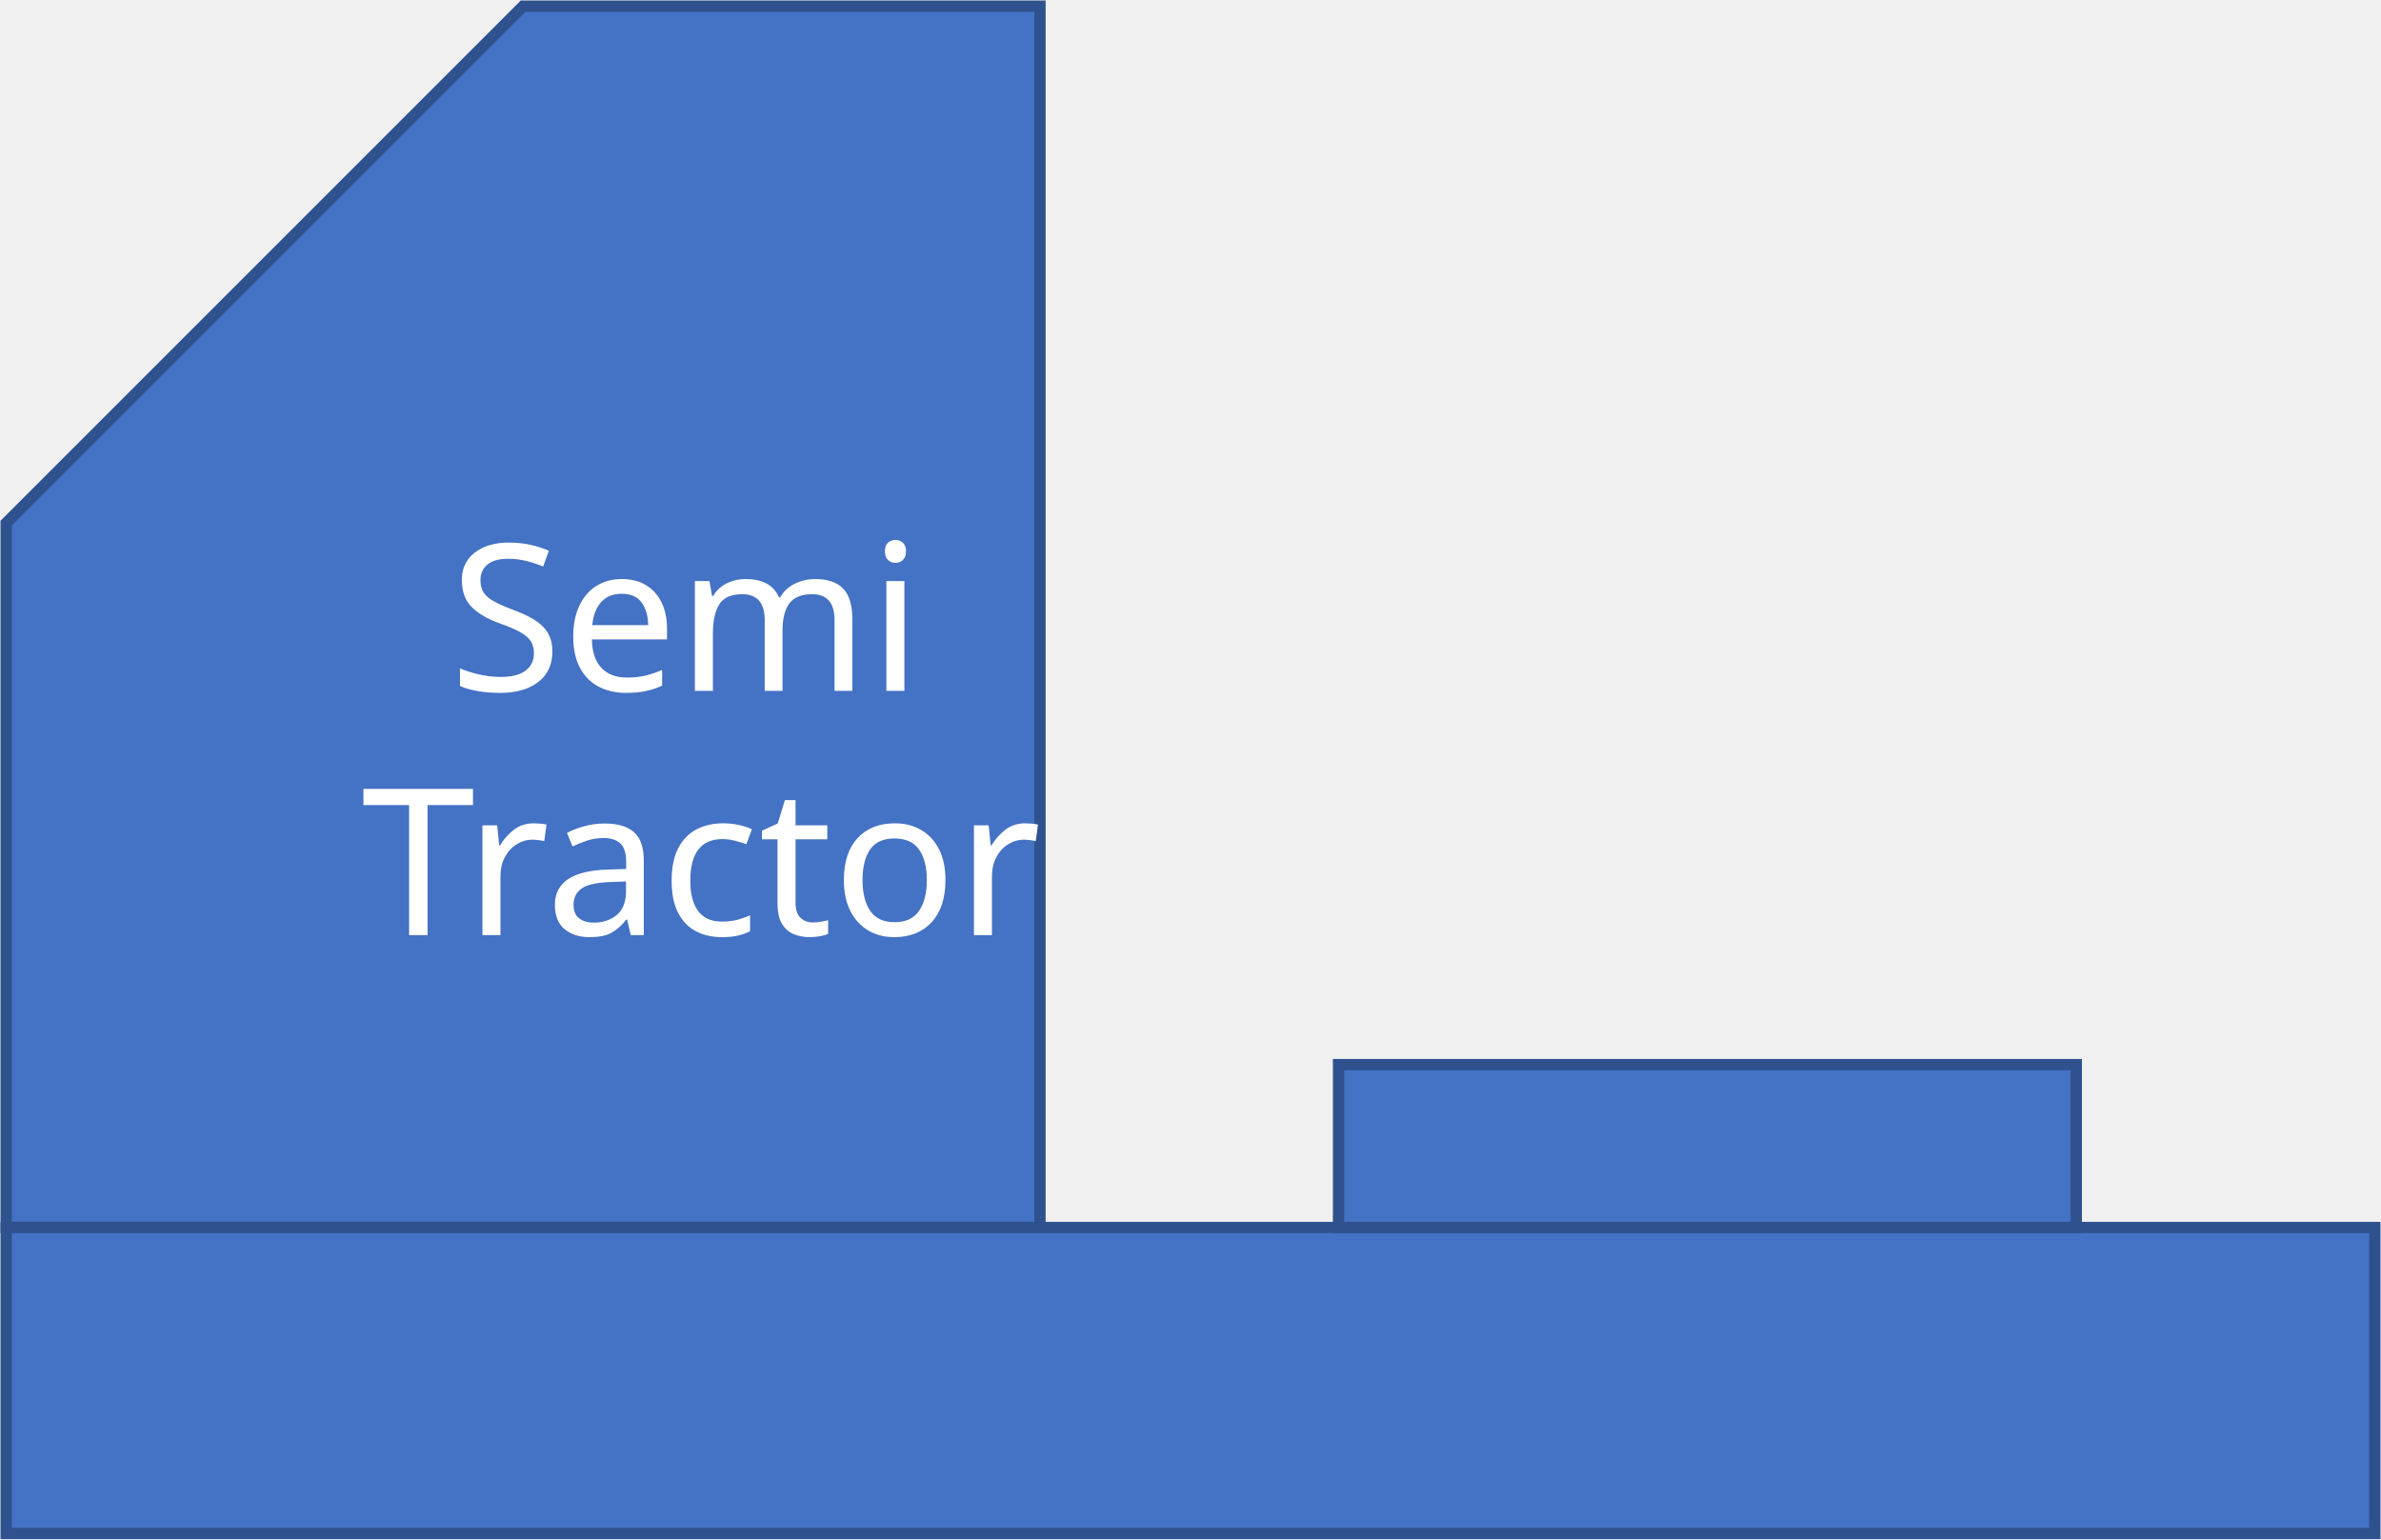
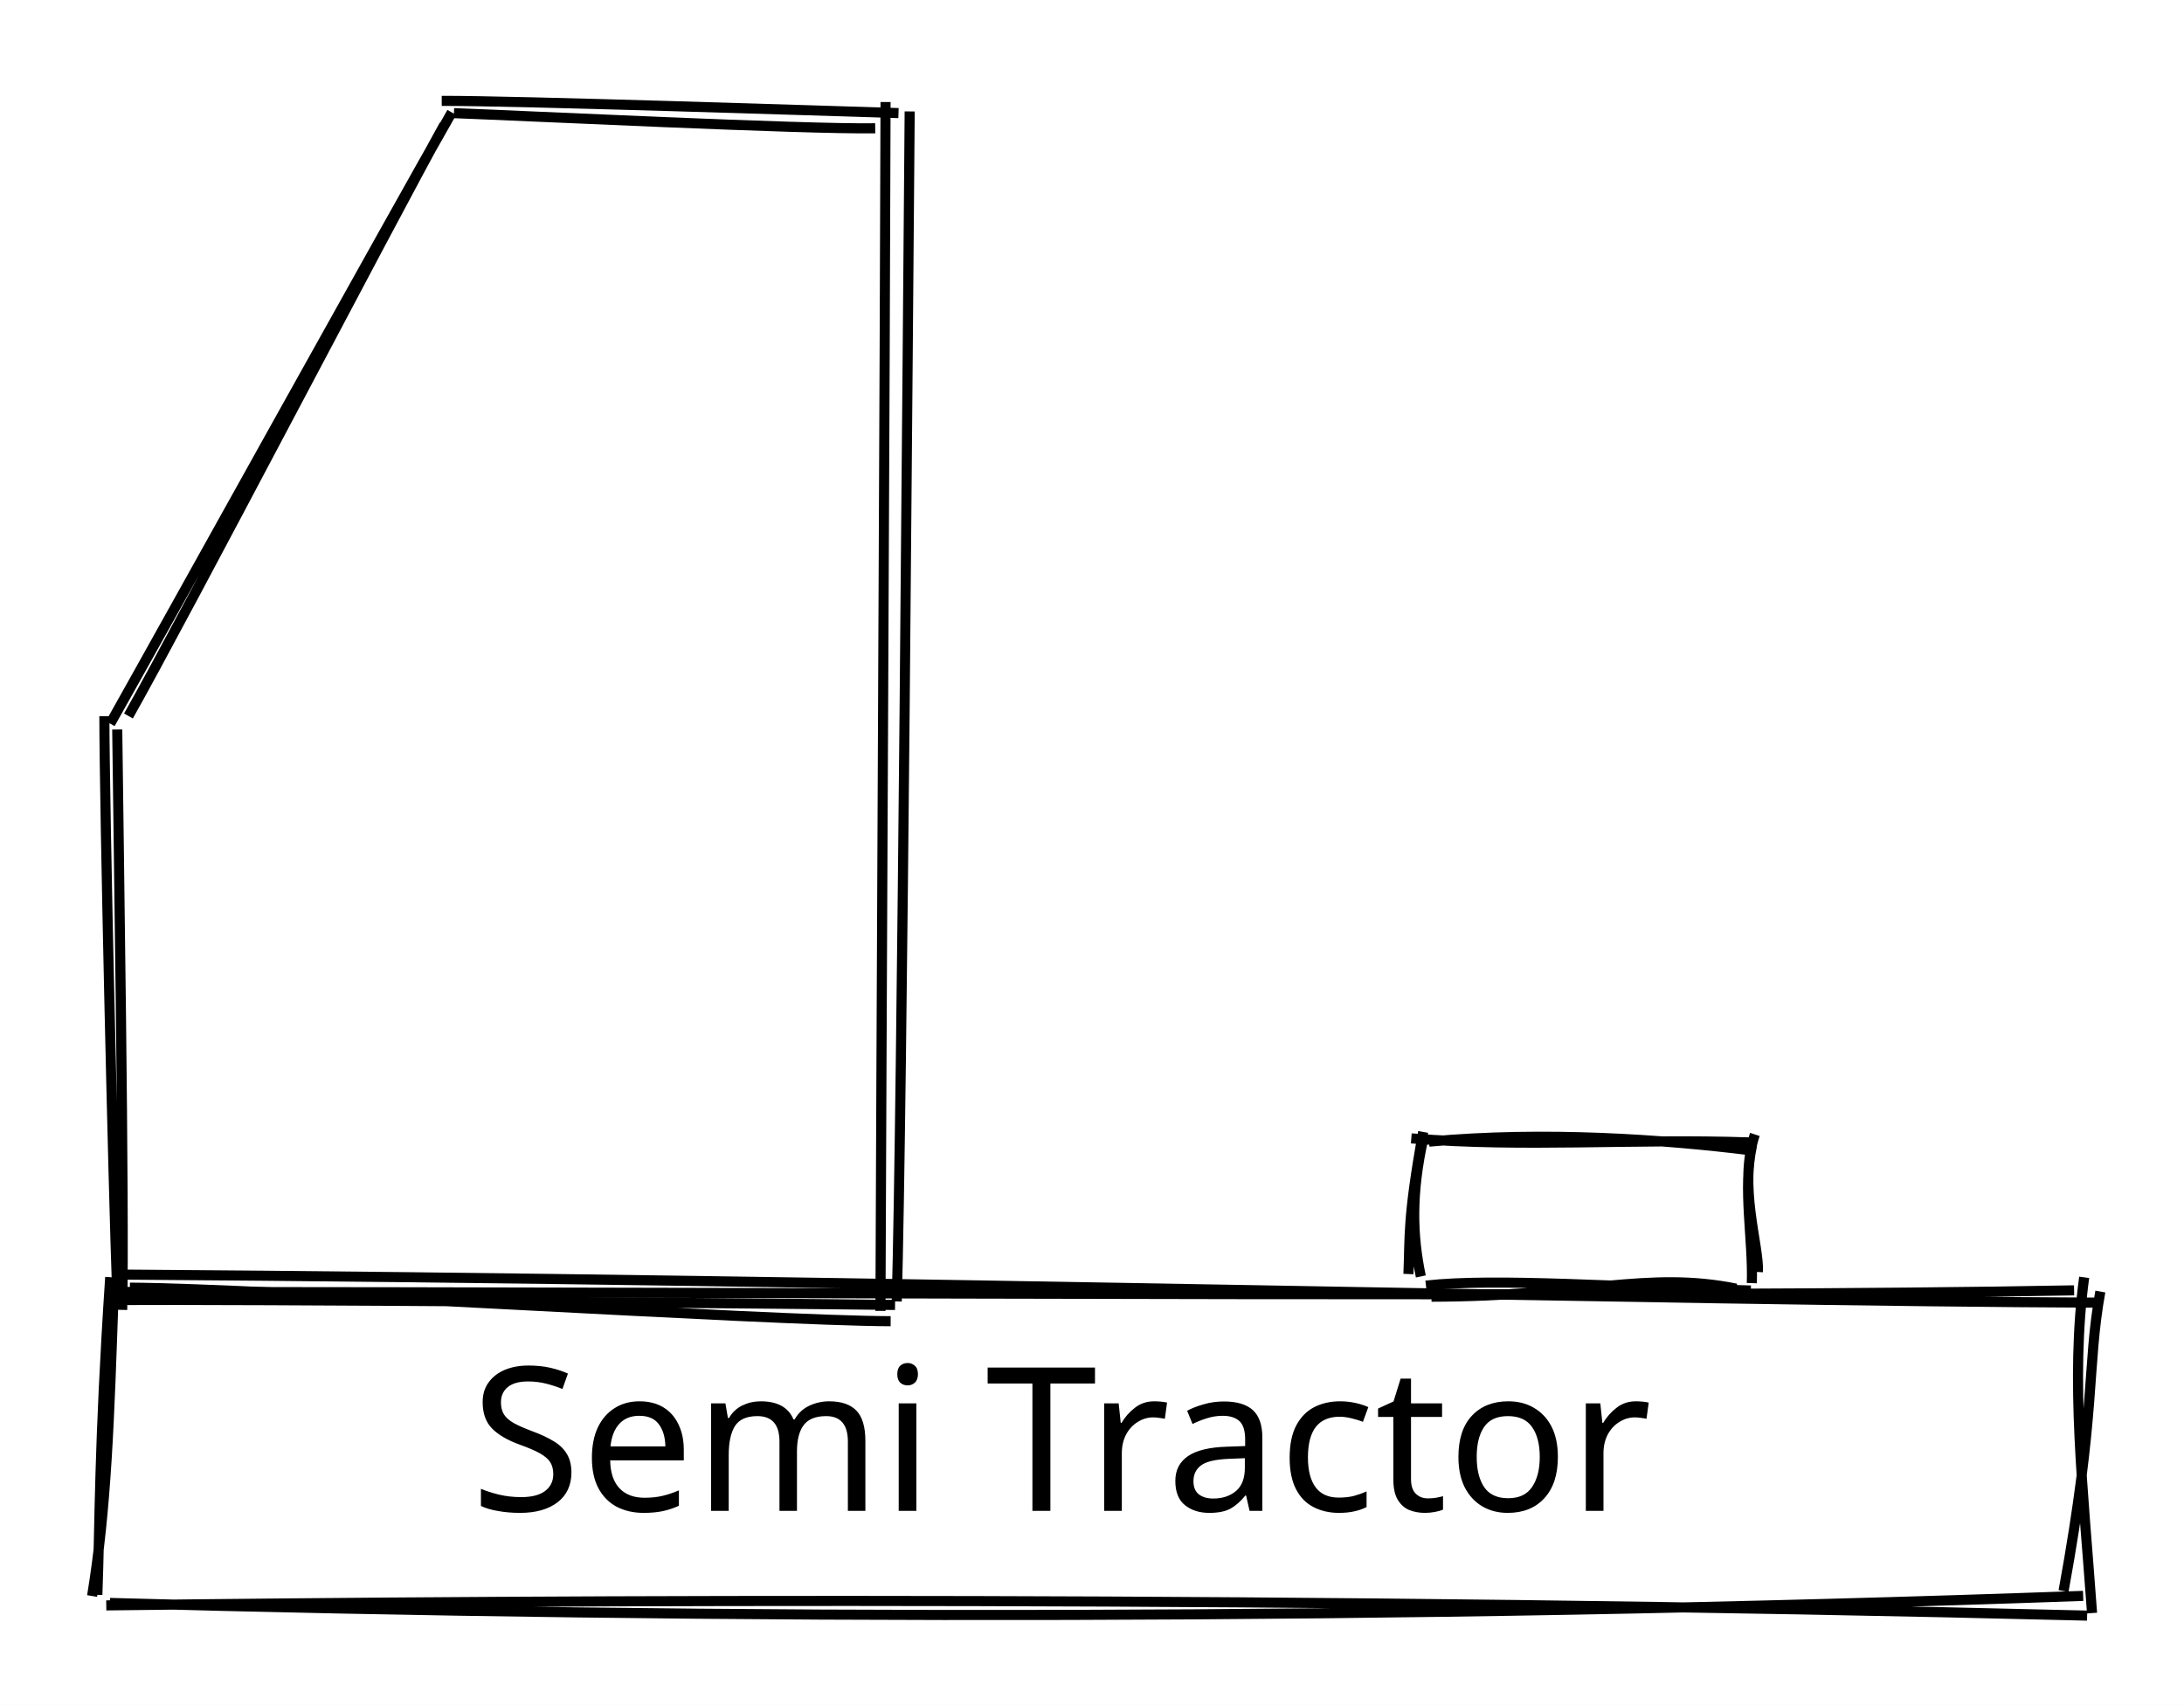
- <svg xmlns="http://www.w3.org/2000/svg" width="965" height="624" overflow="hidden">
+ <svg xmlns="http://www.w3.org/2000/svg" version="1.1" viewBox="0 0 216.5 169.032" width="216.5" height="169.032">
+   
+   eyJ2ZXJzaW9uIjoiMSIsImVuY29kaW5nIjoiYnN0cmluZyIsImNvbXByZXNzZWQiOnRydWUsImVuY29kZWQiOiJ4nO2XbU/bSFx1MDAxMMff8ymi9C24+/zQdyGh6LhcdTAwMTZKQ1x1MDAwMXGqkLGXxODYwd6QpFx1MDAxNd+9YyeNXHUwMDFkO1x1MDAwMYrKXHUwMDFkV2GhXGLvzK5nx//fzPr7RqPRtNOhab5rNM3Ec8PAT9xxczNcdTAwMWK/NUlcdTAwMWHEXHUwMDExmEh+n8ajxMs9+9ZcdTAwMGXTd2/fXHUwMDE2M1x1MDAxYy9cdTAwMWXMZpnQXGZMZFPw+1x1MDAwN+5cdTAwMWKN7/lv6TlhXHUwMDEwmdw3XHUwMDFmLT2Foeroflx1MDAxY+VPVIprpJliXHUwMDBihyDtwJOs8cF66YapKSzZULOlrzvX3cOD82v/6OD85MPHNr3ZK556XHUwMDE5hGHXTsPZdlxcrz9KSjGlNomvzUng2z7YcWV8MS+NYfPFrCRcdTAwMWX1+pFJ06U58dD1XHUwMDAyO83GULE/N+rla1x1MDAxNCOT3INKh8FGhdJcdTAwMTJTyuTCnC1AXHUwMDA1d8DGXHUwMDExZ4ojybSsRNaOwzjJXCJ7g/KriO3C9a57XHUwMDEwYOQvfGziRunQTeBlXHUwMDE1fuP5nilxJJGIIc4pJF+JhUffXHUwMDA0vb5cdTAwMDVcdTAwMTeuXHUwMDFkXHUwMDBl8cKutNSSXHUwMDExXVx1MDAwNGPy14IhRqmVYkUyslx1MDAxMIZ/+bk4vlbT2neT4Tx9zTzUUvjZ7c5MWSumu4ndXHUwMDBlXCI/iHpgiUZhuLCZyF9jXHUwMDE5xkFZpdlV/NcoXkx+s/j/6+ZK77Xpyq6tWqaK5TYqyzZDN7XteDBcYixo+1NcdTAwMTZjNfB8u60kicd94/orNlxcteWmu81fg5Fcbr1cdTAwMTZGXHUwMDAwXHUwMDExa16i9SFcdTAwMTjHu5KfRF/OJtNcdTAwMGK0nfjmcGun23/5MErkXHUwMDEwrrlkgJJcdTAwMTRaLMOIhENcdTAwMTRcdTAwMTJQmSjVQmP+bDAy6iBcdTAwMDRcdTAwMGaRoCGmKSd1XHUwMDE4UVx1MDAxNT6CMVx1MDAwN29E9Vx1MDAxZlx1MDAwZt/a9FRmv1jWXGJl61iDXHJcdTAwMDFoXHUwMDE0Y/Fo2HqB/kw66vPZYfRB3eBdMfb2xy9cdTAwMWY2Klx1MDAxY126VKXzSYdL6CZYUSil6Fx1MDAxOWFDdbi4cKRcdTAwMTSMXHUwMDBiiVx1MDAxNVNUkSpsWCmk4Y//+Z1uybuWmFx1MDAxN1x1MDAwMNtcZoLgXFyfqp7wrs7b44PJ2XFvXHUwMDFh806R5dVEXHUwMDE2Qlx1MDAxNEoyhjCcw1x1MDAxMFlcdTAwMTJcIiPU0VJmPYEpgVx1MDAwNeE1XHUwMDAxSeFwjFx1MDAxNVSj7JRWPqStqNZ1XHUwMDFhfpee/2vOn1xuwM/+hVxi04LQou6V6qW8p15cIlx1MDAwMemi4jFfXG511p6Pm7WqqMx+Kje/XFxcdTAwMTV+J22jK9Q7XHUwMDE2IyTYzlx1MDAxN+FddNH749PwUbRhzFx1MDAxY1xmXHUwMDFmflx1MDAwNEFcclx1MDAwNa5whTaWZY1zrlx1MDAxOceUlLrgPeVcdTAwMWHSvDxLv+L2XHUwMDEwblx1MDAxOEOaNFGYrOKNr+Vcco6ZUsFcdTAwMTdccnrMx8C/yduS91ZdXHUwMDEy/3Pits9cdTAwMTOva2+DPdFcclu7O52r1ifj1YmzZmKr/U1cdTAwMTKHalx1MDAwNCdKrjBcdTAwMTLV9lx1MDAwNmWKaGjp0N2ooqTGXHUwMDFiJqpOXFypXHUwMDBivlx1MDAxMtZMs5s6YVRcbij+YiVh5VNChTDGNF5cdTAwMDbzyYDlaoBcdTAwMDC7Zlx1MDAxMDSOXHUwMDEy17OQ7lwiv3Fku8G3vItqR2lKOHBCOFZw1Fnyeu9cdTAwMGWCcLqUsmzpVlx1MDAxOPSivM6bS7v0nWNcdTAwMDPPXHJcdTAwMTdmXHUwMDFiXHUwMDBmy28/NXlfyE7R91xinkS9yW7SOfKGrYO9pN0/XHUwMDFlidOPdcEnxrMzXHRWT3XckTT7iif5b0X1xCE/LfCrWV32XHUwMDFhwKhcdTAwMGKfYudV+lx1MDAwZkpcdTAwMWZyilx0p6uEj1x1MDAxNV4nfE0pXHUwMDE0akqefpK7R07T1t9tz4tHl1fcpjf8W5clk/3Hy1x0XHUwMDBi4ZC1ckLSkffLidJcdTAwMTXHXHUwMDE29qqkXHUwMDA3lYQlXHUwMDE2TCO1QkqcrlNcdTAwMTKGbkah/pamPU1KXHUwMDFi82NC01x1MDAxZFx1MDAwZbvWtdniM2E1b1x1MDAwMzPerr+EN5f5Nd9cYmw/8Oc1dr7q3cbdXHUwMDBmnFx1MDAxOE7YIn0=
  <defs>
-     <clipPath id="clip0">
-       <rect x="445" y="1462" width="965" height="624" />
-     </clipPath>
+     <style>
+       @font-face {
+         font-family: "Virgil";
+         src: url("https://excalidraw.com/FG_Virgil.woff2");
+       }
+       @font-face {
+         font-family: "Cascadia";
+         src: url("https://excalidraw.com/Cascadia.woff2");
+       }
+     </style>
  </defs>
-   <g clip-path="url(#clip0)" transform="translate(-445 -1462)">
-     <path d="M0 0 209.5 0 419 209.5 419 495 0 495Z" stroke="#2F528F" stroke-width="4.583" stroke-miterlimit="8" fill="#4472C4" fill-rule="evenodd" transform="matrix(-1 0 0 1 866.5 1464.5)" />
-     <text fill="#FFFFFF" font-family="Calibri,Calibri_MSFontService,sans-serif" font-weight="400" font-size="83" transform="matrix(1 0 0 1 627.193 1742)">Semi <tspan font-size="83" x="-35.727" y="99">Tractor</tspan>
-     </text>
-     <rect x="447.5" y="1959.5" width="960" height="124" stroke="#2F528F" stroke-width="4.583" stroke-miterlimit="8" fill="#4472C4" />
-     <rect x="987.5" y="1893.5" width="299" height="66" stroke="#2F528F" stroke-width="4.583" stroke-miterlimit="8" fill="#4472C4" />
+   <rect x="0" y="0" width="216.5" height="169.032" fill="#ffffff" />
+   <g>
+     <g transform="translate(11.6787 71.20914) rotate(0 16.17707 -29.76226)">
+       <path d="M-0.752 0.539 C4.884 -9.473, 27.402 -50.081, 33.106 -60.064 M1.055 -0.223 C6.627 -10.081, 27.016 -49.197, 32.357 -58.821" stroke="#000000" stroke-width="1" fill="none" />
+     </g>
+   </g>
+   <g>
+     <g transform="translate(44.5288 11.54332) rotate(0 21.89887 -0.1841296)">
+       <path d="M0.471 -0.326 C7.356 -0.072, 35.155 1.29, 42.232 1.175 M-0.741 -1.543 C6.447 -1.562, 37.394 -0.55, 44.539 -0.331" stroke="#000000" stroke-width="1" fill="none" />
+     </g>
+   </g>
+   <g>
+     <g transform="translate(11.26923 72.84043) rotate(0 -0.01483365 27.59956)">
+       <path d="M0.352 -0.514 C0.464 9.149, 1.079 47.538, 0.843 57.028 M-0.923 -1.829 C-0.909 7.533, -0.028 45.139, 0.337 55.038" stroke="#000000" stroke-width="1" fill="none" />
+     </g>
+   </g>
+   <g>
+     <g transform="translate(11.23797 129.2402) rotate(0 38.5594 0.08878428)">
+       <path d="M-0.369 -0.346 C12.466 -0.438, 64.684 -0.025, 77.488 0.14 M1.638 -1.574 C14.359 -1.509, 64.715 1.716, 77.052 1.751" stroke="#000000" stroke-width="1" fill="none" />
+     </g>
+   </g>
+   <g>
+     <g transform="translate(88.39325 129.7742) rotate(0 0.3342353 -59.73176)">
+       <path d="M-1.115 0.197 C-1.049 -19.61, -0.644 -99.779, -0.609 -119.661 M0.501 -0.745 C1.053 -20.376, 1.614 -99.17, 1.783 -118.727" stroke="#000000" stroke-width="1" fill="none" />
+     </g>
+   </g>
+   <g transform="translate(46.65935 131.7923) rotate(0 64 12.5)">
+     <text x="0" y="18" font-family="Virgil, Segoe UI Emoji" font-size="19.893px" fill="#000000" text-anchor="start" style="white-space: pre;" direction="ltr">Semi Tractor</text>
+   </g>
+   <g transform="translate(10 127.5319) rotate(0 98.25 15.75)">
+     <path d="M1.45 -1.168 C79.319 -0.629, 155.673 1.455, 198.376 1.623 M0.439 0.556 C78.45 0.593, 156.509 1.153, 195.605 0.4 M198.207 0.519 C196.839 8.119, 197.823 12.298, 194.561 30.21 M196.604 -0.891 C195.223 9.327, 196.498 20.014, 197.386 32.397 M196.896 32.649 C120.439 30.723, 45.238 31.075, 0.535 31.636 M196.504 30.692 C129.137 33.115, 60.601 33.068, 0.902 31.393 M-0.87 30.705 C0.538 22.088, 0.829 13.46, 1.264 0.658 M-0.349 30.589 C-0.08 23.425, -0.206 16.17, 0.925 -0.904" stroke="#000000" stroke-width="1" fill="none" />
+   </g>
+   <g transform="translate(140.5 113.0319) rotate(0 16.5 7)">
+     <path d="M1.157 0.156 C12.639 -0.906, 24.476 -0.047, 32.871 0.992 M-0.598 -0.167 C10.776 0.756, 21.189 -0.162, 32.907 0.233 M33.459 -0.558 C31.781 4.497, 33.898 10.445, 33.763 13.082 M33.175 0.533 C32.24 4.842, 33.298 9.842, 33.159 14.185 M31.605 14.733 C22.796 12.944, 16.454 15.503, 1.406 15.53 M33.062 14.917 C20.346 14.598, 7.632 13.653, 0.855 14.43 M-0.883 13.283 C-0.72 9.578, -0.992 7.872, 0.578 -0.806 M0.347 13.52 C-0.51 9.444, -0.625 5.274, 0.611 -0.256" stroke="#000000" stroke-width="1" fill="none" />
  </g>
</svg>
